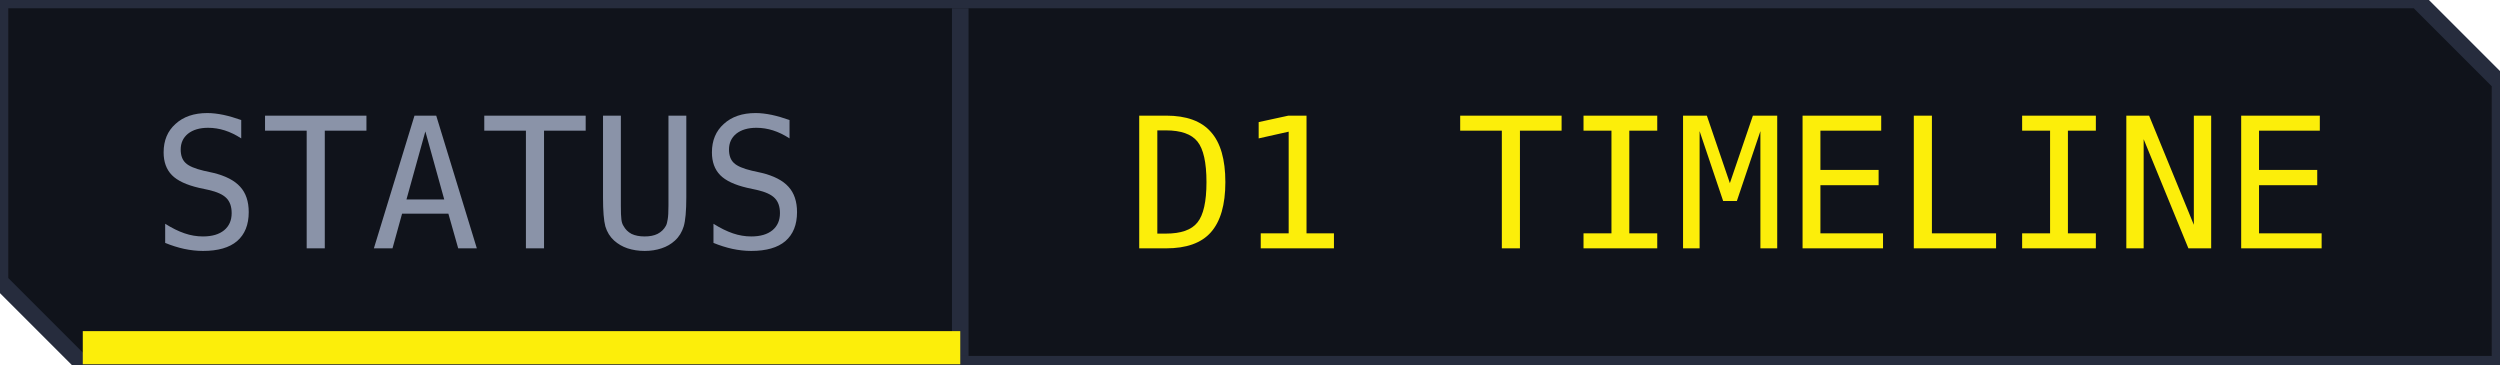
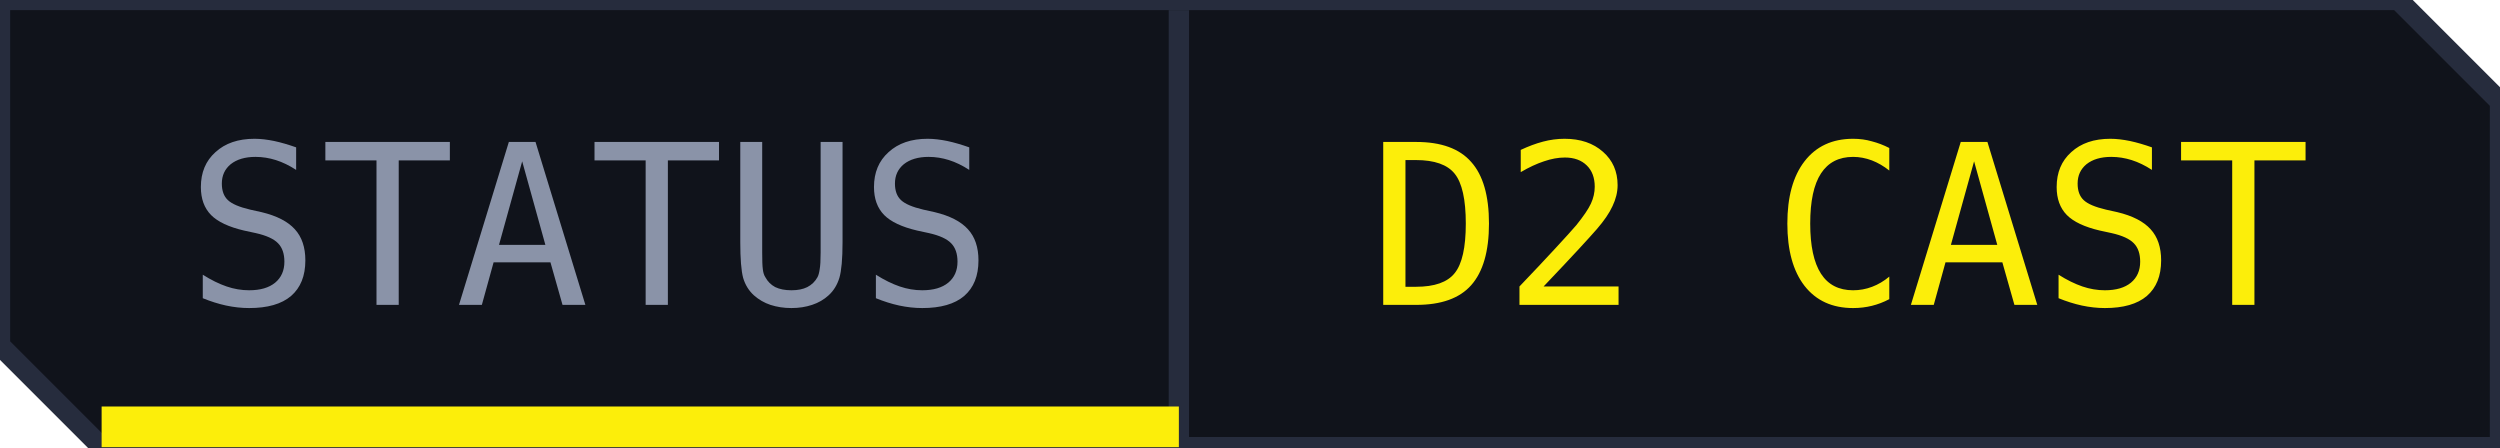
- <svg xmlns="http://www.w3.org/2000/svg" width="151" height="22" viewBox="0 0 151 22" role="img" aria-label="status: D1 timeline">
-   <path d="M0,0 H146 L151,5 V22 H5 L0,17 Z" fill="#10131b" stroke="#262c3d" />
+ <svg xmlns="http://www.w3.org/2000/svg" width="123" height="22" viewBox="0 0 123 22" role="img" aria-label="status: D2 cast">
+   <path d="M0,0 H118 L123,5 V22 H5 L0,17 Z" fill="#10131b" stroke="#262c3d" />
  <path d="M58,0.5 V21.5" stroke="#262c3d" />
  <path d="M5,21 H58" stroke="#fcee0a" stroke-width="2" />
  <g font-family="Consolas, 'DejaVu Sans Mono', Menlo, monospace" font-size="11" text-anchor="middle">
    <text x="29.0" y="15" fill="#8a93a8" textLength="42.0" lengthAdjust="spacingAndGlyphs">STATUS</text>
-     <text x="104.5" y="15" fill="#fcee0a" textLength="77.0" lengthAdjust="spacingAndGlyphs">D1 TIMELINE</text>
+     <text x="90.5" y="15" fill="#fcee0a" textLength="49.0" lengthAdjust="spacingAndGlyphs">D2 CAST</text>
  </g>
</svg>
